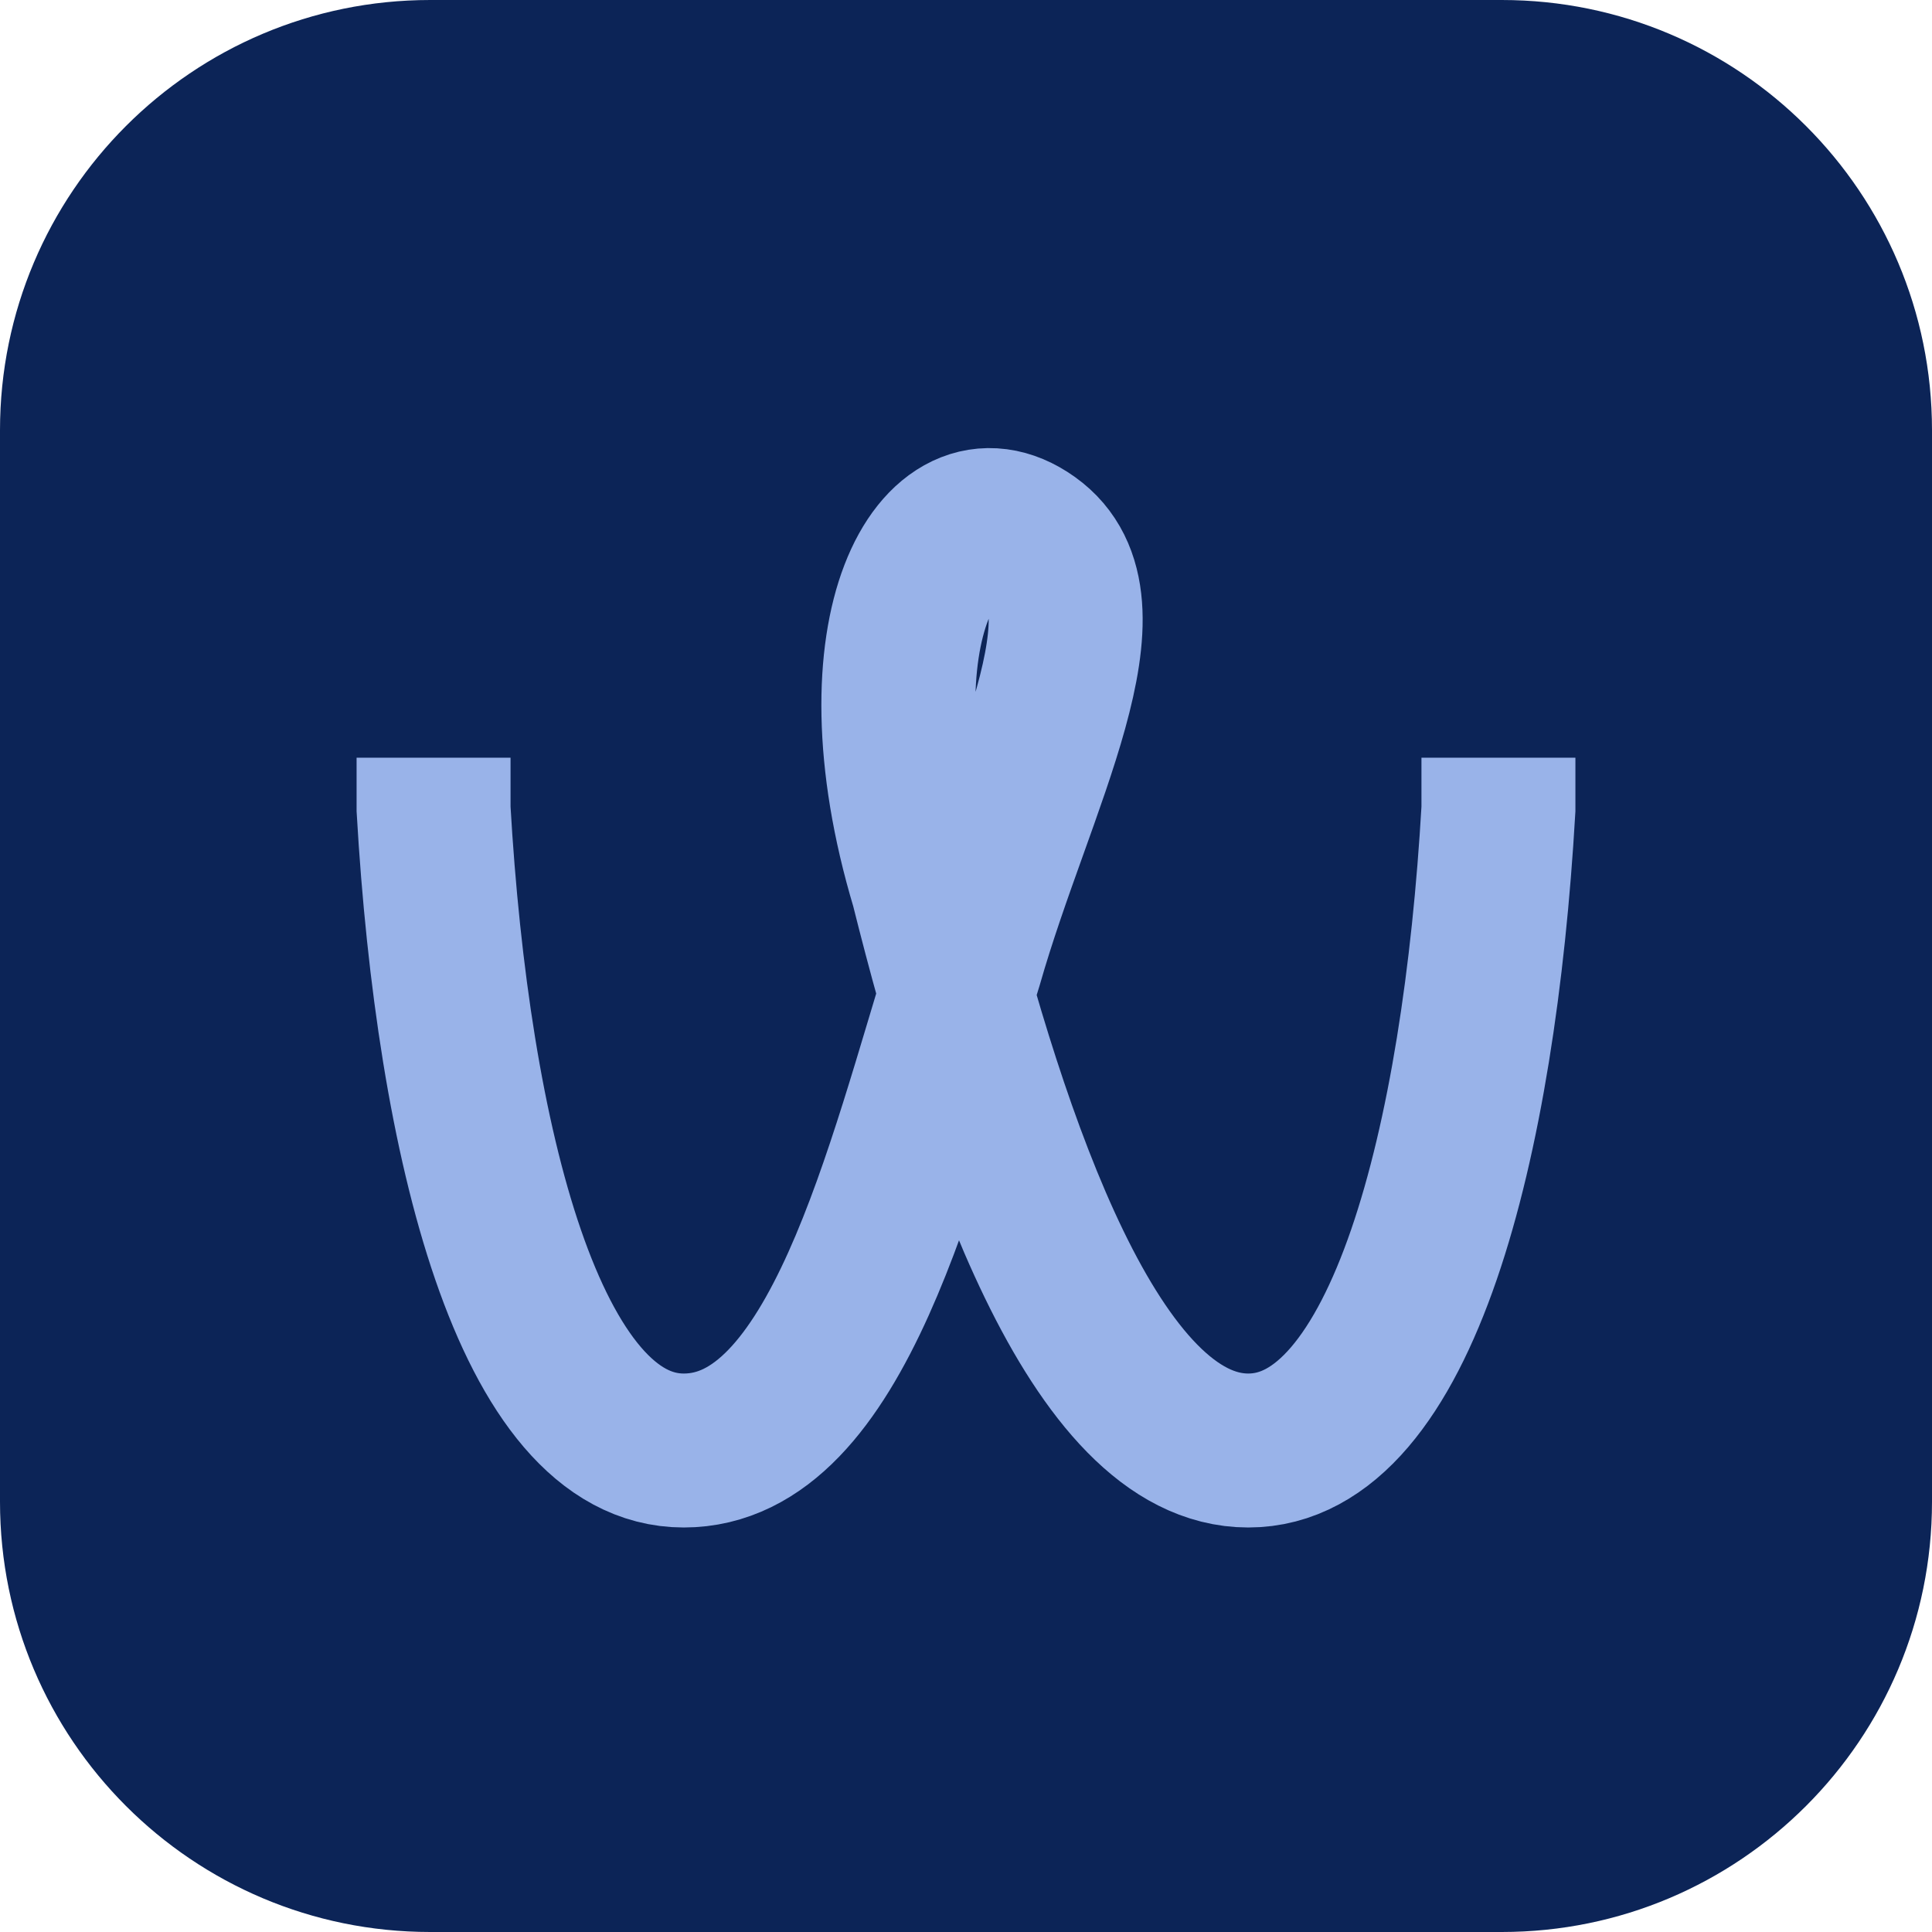
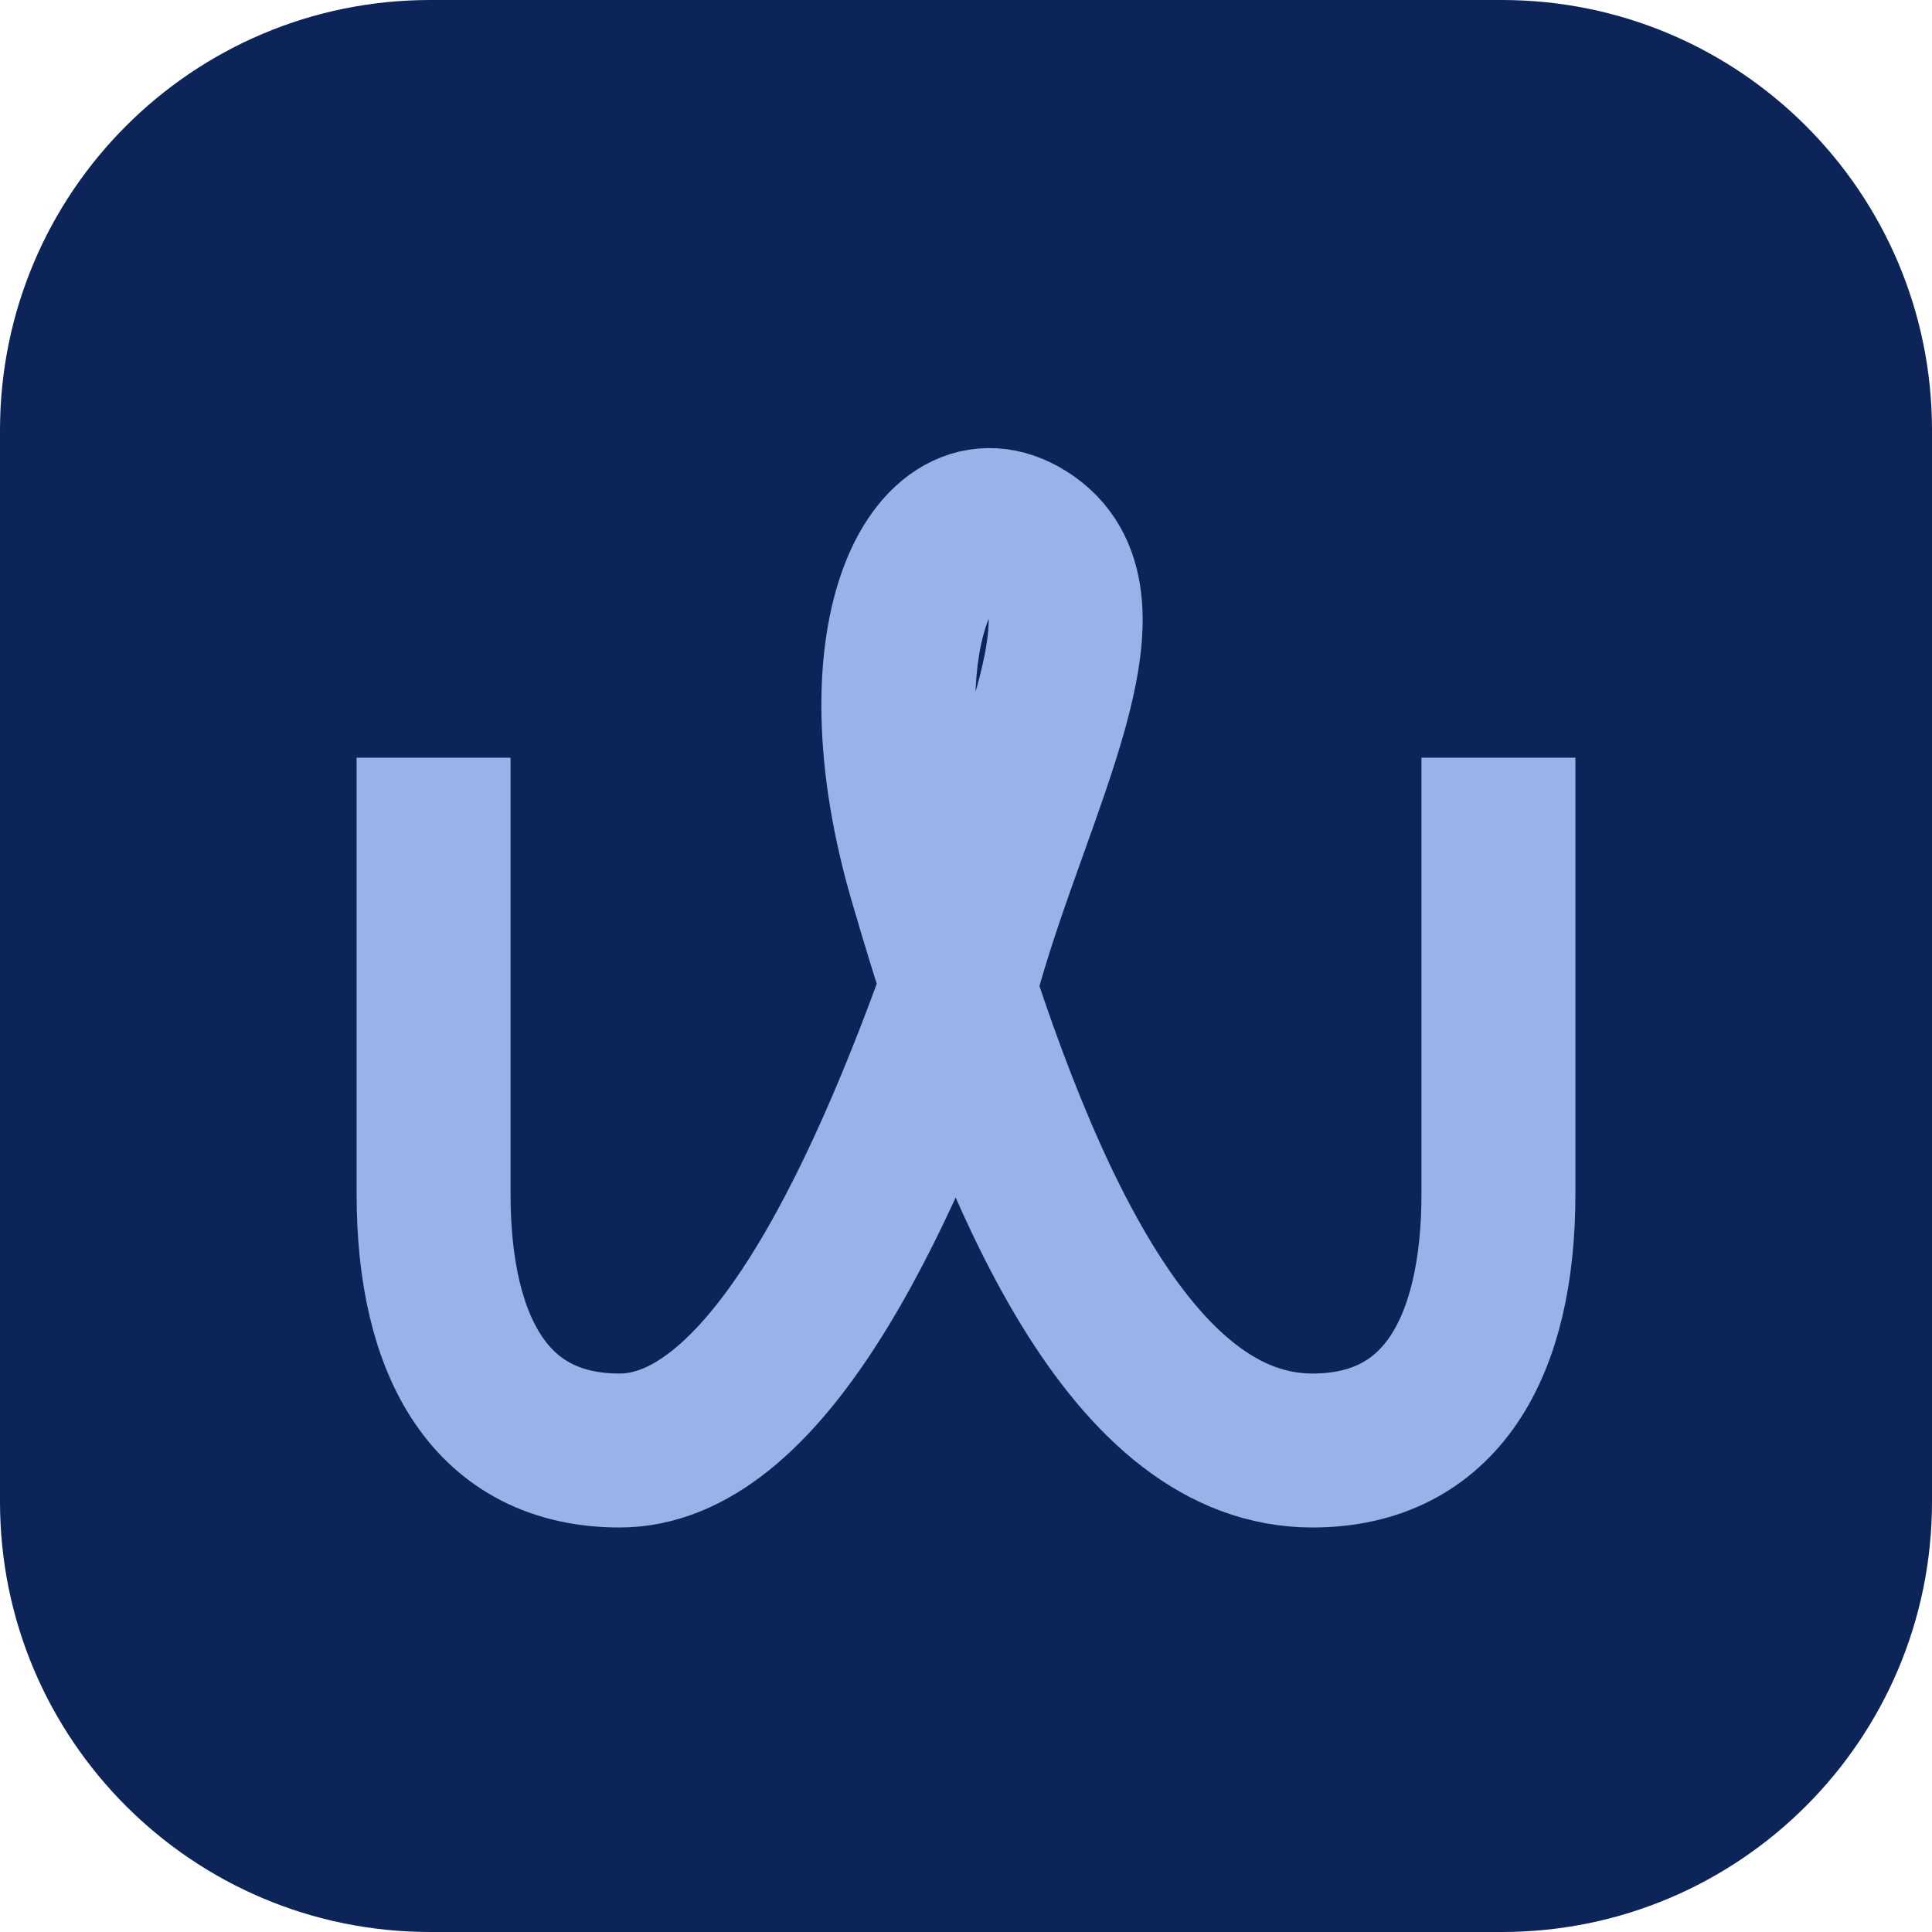
<svg xmlns="http://www.w3.org/2000/svg" viewBox="0 0 512 512">
  <rect width="512" height="512" rx="114" fill="#0C2457" />
  <g transform="translate(256 262) scale(3.4) translate(-50 -44)" fill="none" stroke="#99B3E9" stroke-width="12" stroke-linecap="butt" stroke-linejoin="miter">
-     <path d="M8.5 26L8.5 30C10 56 16 80 28 80C40 80 45 58 50 42C54 28 62 14 55 9C48 4 41 16 47 36C52 56 60 80 72 80C84 80 90 56 91.5 30L91.5 26" />
+     <path d="M8.5 26V60C8.5 72 13 80 23 80C34 80 43 62 50 42C54 28 62 14 55 9C48 4 41 16 47 36C54 60 63 80 77 80C87 80 91.5 72 91.5 60V26" />
  </g>
</svg>
